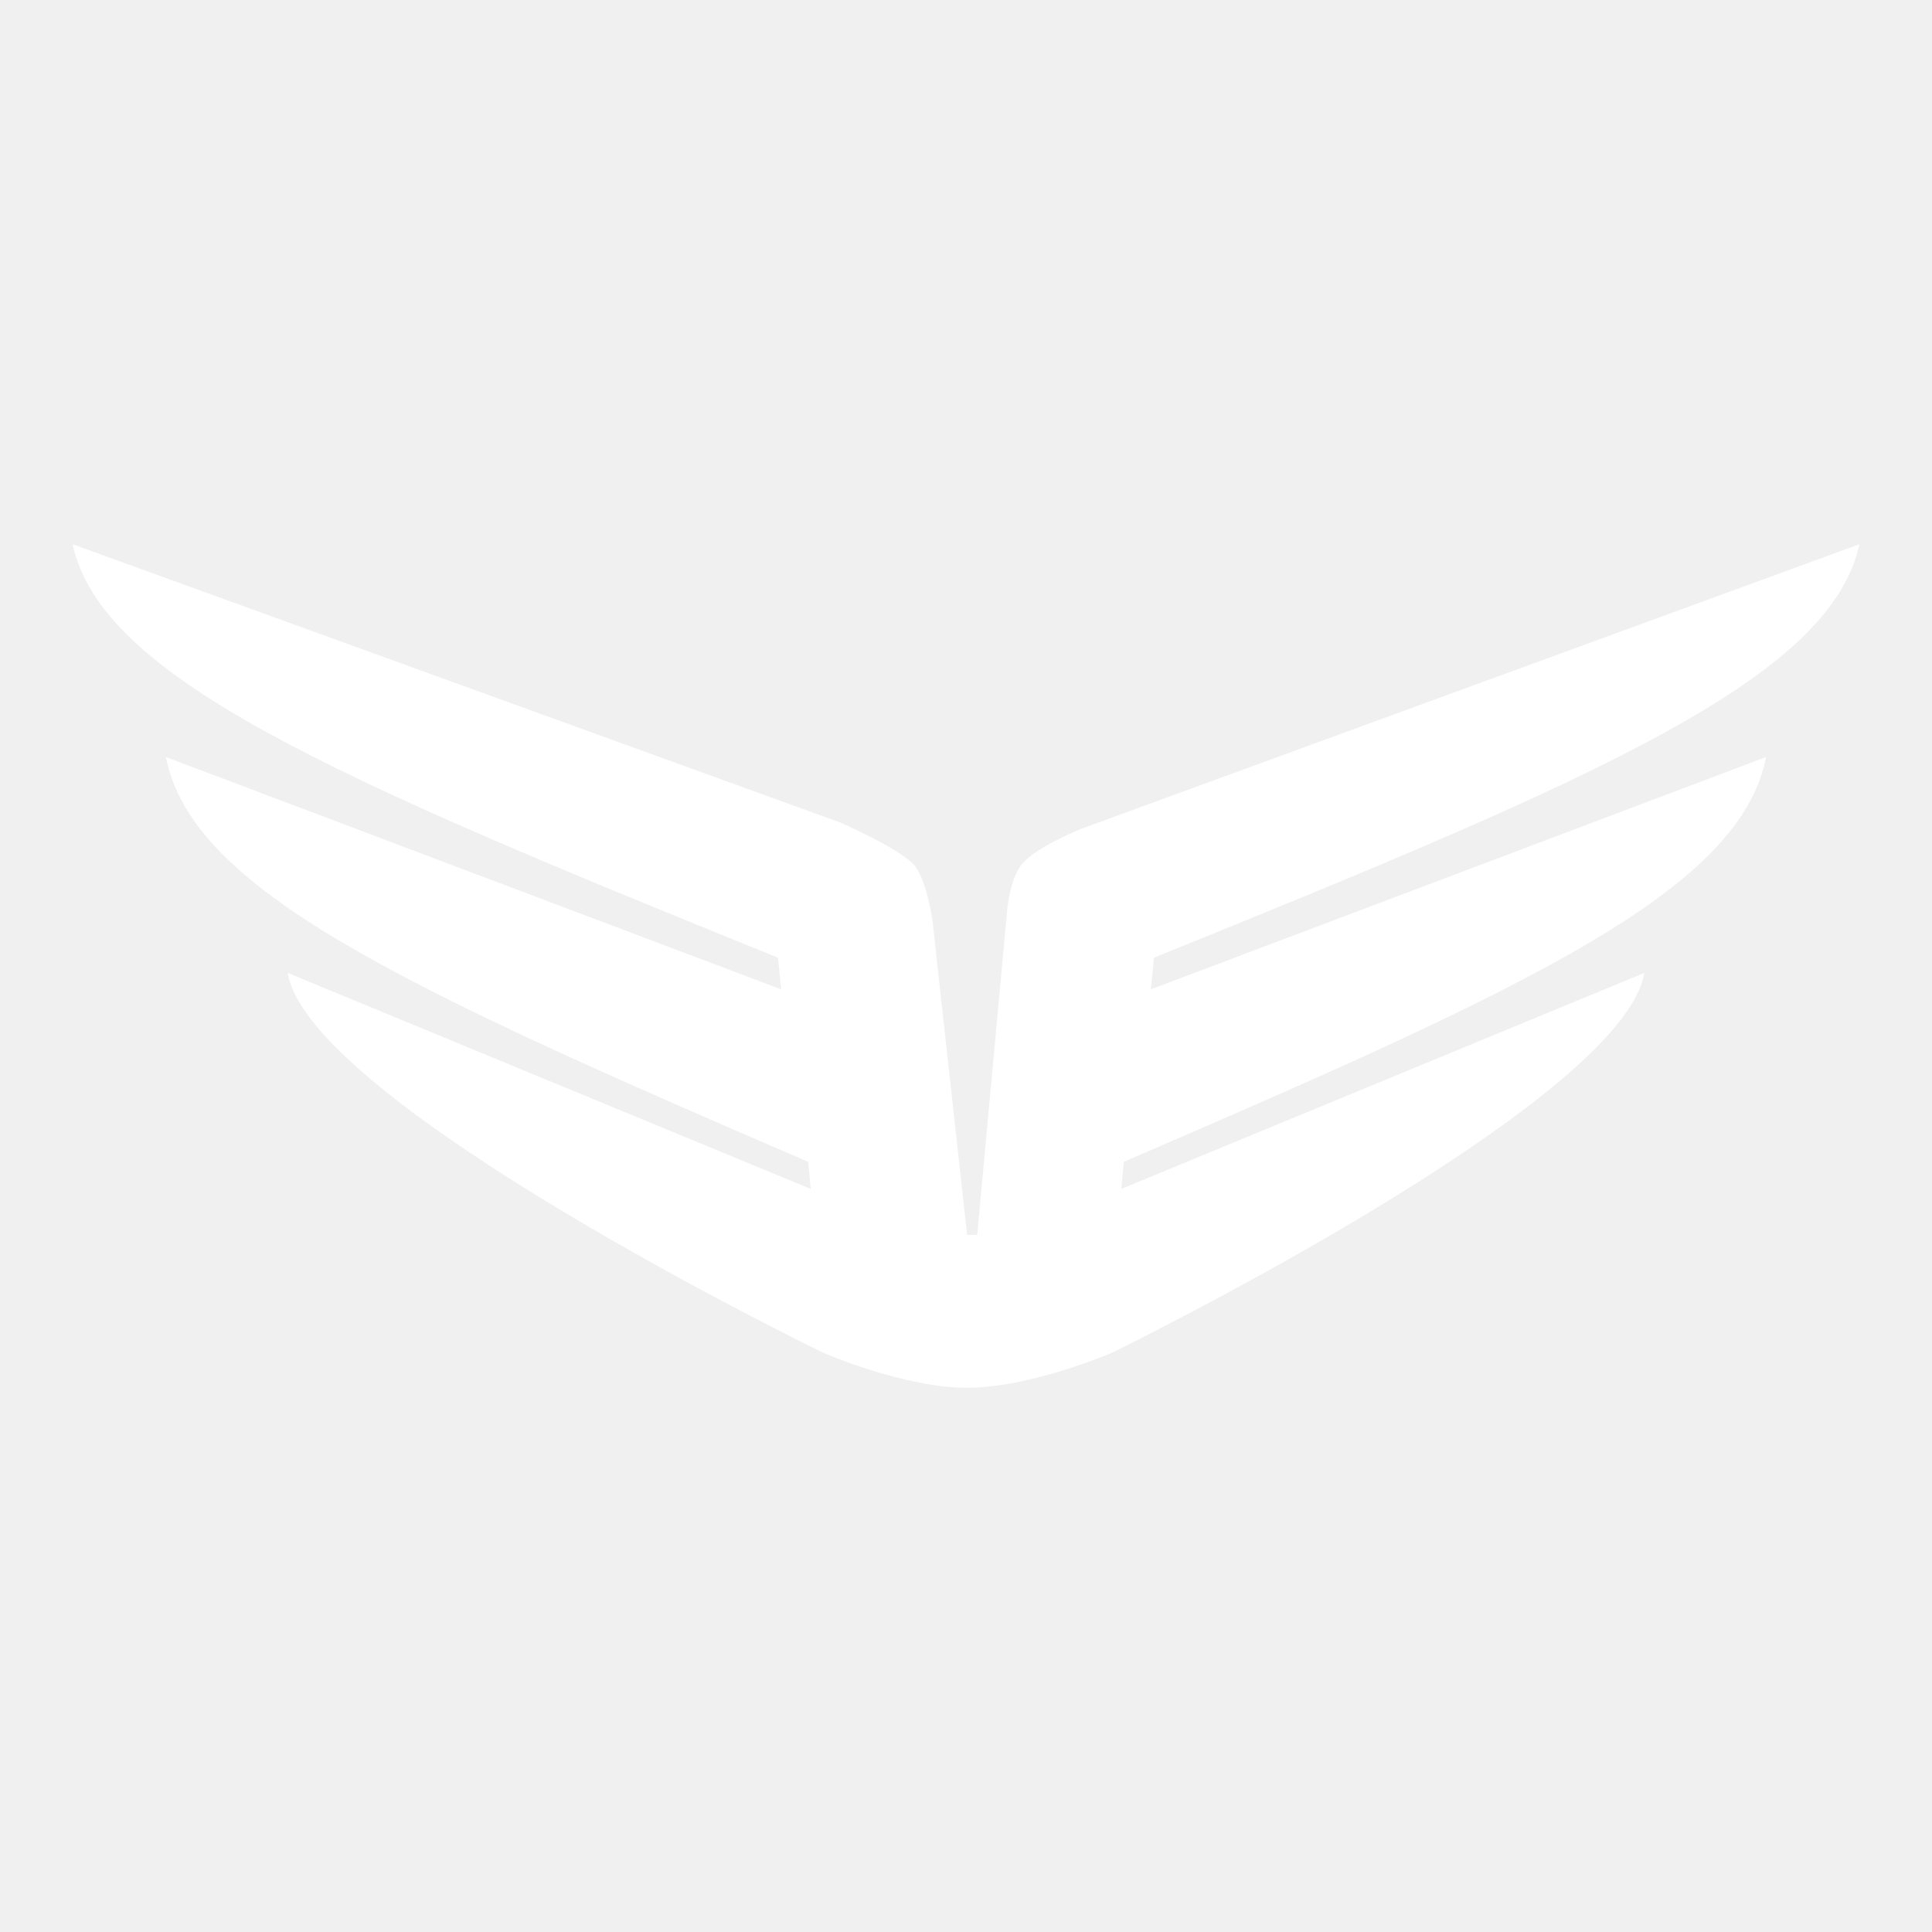
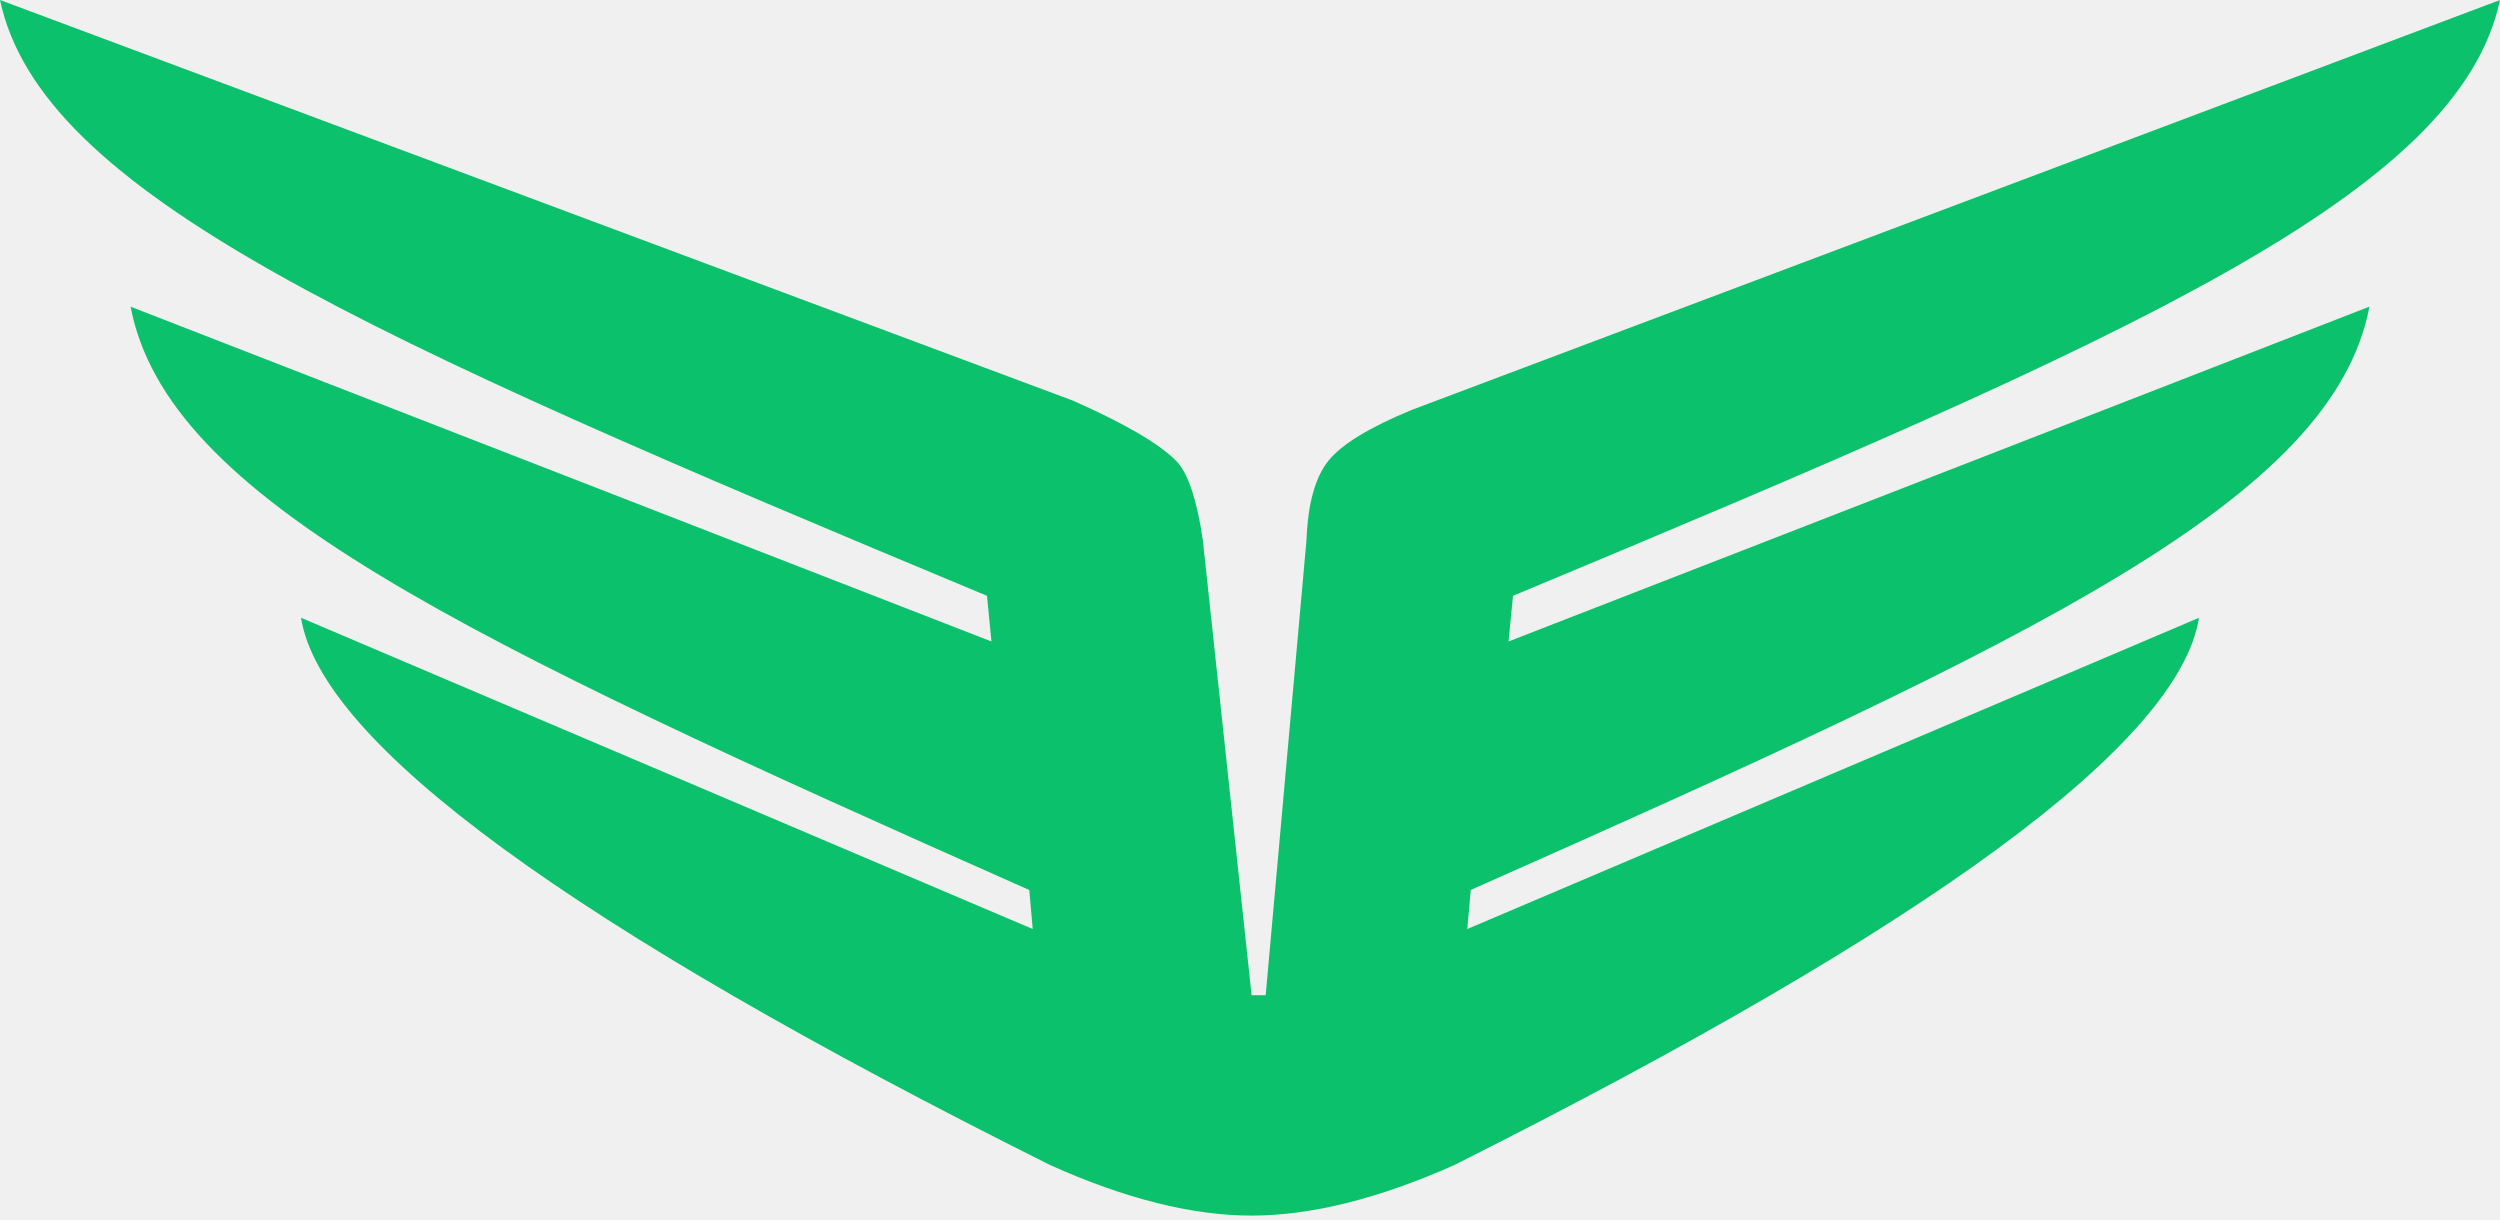
- <svg xmlns="http://www.w3.org/2000/svg" width="213" height="213" viewBox="0 0 213 213" fill="none">
-   <path fill-rule="evenodd" clip-rule="evenodd" d="M100.663 95.241C102.077 96.623 102.785 101.333 102.785 101.333L106.625 136.141H107.736L110.95 101.333C110.95 101.333 111.114 97.129 112.687 95.241C114.261 93.352 119.264 91.353 119.264 91.353L205 60C201.764 74.742 176.593 85.607 127.223 105.583L126.872 109.076L194.71 83.459C191.831 98.111 168.891 108.714 123.895 128.088L123.621 131.075L181.281 107.262C178.892 121.673 122.59 149.138 122.59 149.138C122.59 149.138 113.643 153 106.625 153C99.607 153 90.76 149.138 90.76 149.138C90.76 149.138 34.105 121.67 31.719 107.262L89.379 131.075L89.105 128.092C44.109 108.714 21.169 98.111 18.29 83.462L86.125 109.076L85.774 105.583C36.404 85.607 11.233 74.741 8 60L92.57 90.658C92.57 90.658 98.656 93.28 100.663 95.241Z" fill="white" />
+ <svg xmlns="http://www.w3.org/2000/svg" height="244" viewBox="0 0 500 244" width="500">
+   <path d="m235.184 92.126c2.394 2.409 4.189 7.718 5.386 15.927l9.747 90.992h2.82l8.157-90.992c.278-7.327 1.749-12.636 4.41-15.927 2.662-3.291 8.226-6.679 16.692-10.164l217.604-81.962c-8.214 38.537-72.098 66.941-197.403 119.164l-.891 9.13 172.178-66.969c-7.308 38.303-65.532 66.022-179.733 116.67l-.696 7.809 146.346-62.254c-4.043 25.116-53.697 61.608-148.962 109.474-15.14 6.73-28.647 10.095-40.521 10.095s-25.297-3.365-40.267-10.095c-95.862-47.872-145.812-84.364-149.85-109.474l146.346 62.254-.696-7.799c-114.201-50.658-172.425-78.377-179.733-116.67l172.171 66.959-.891-9.13c-125.305-52.223-189.19-80.627-197.396-119.164l214.645 80.146c10.297 4.57 17.144 8.564 20.539 11.98z" fill="#0cc16b" />
</svg>
